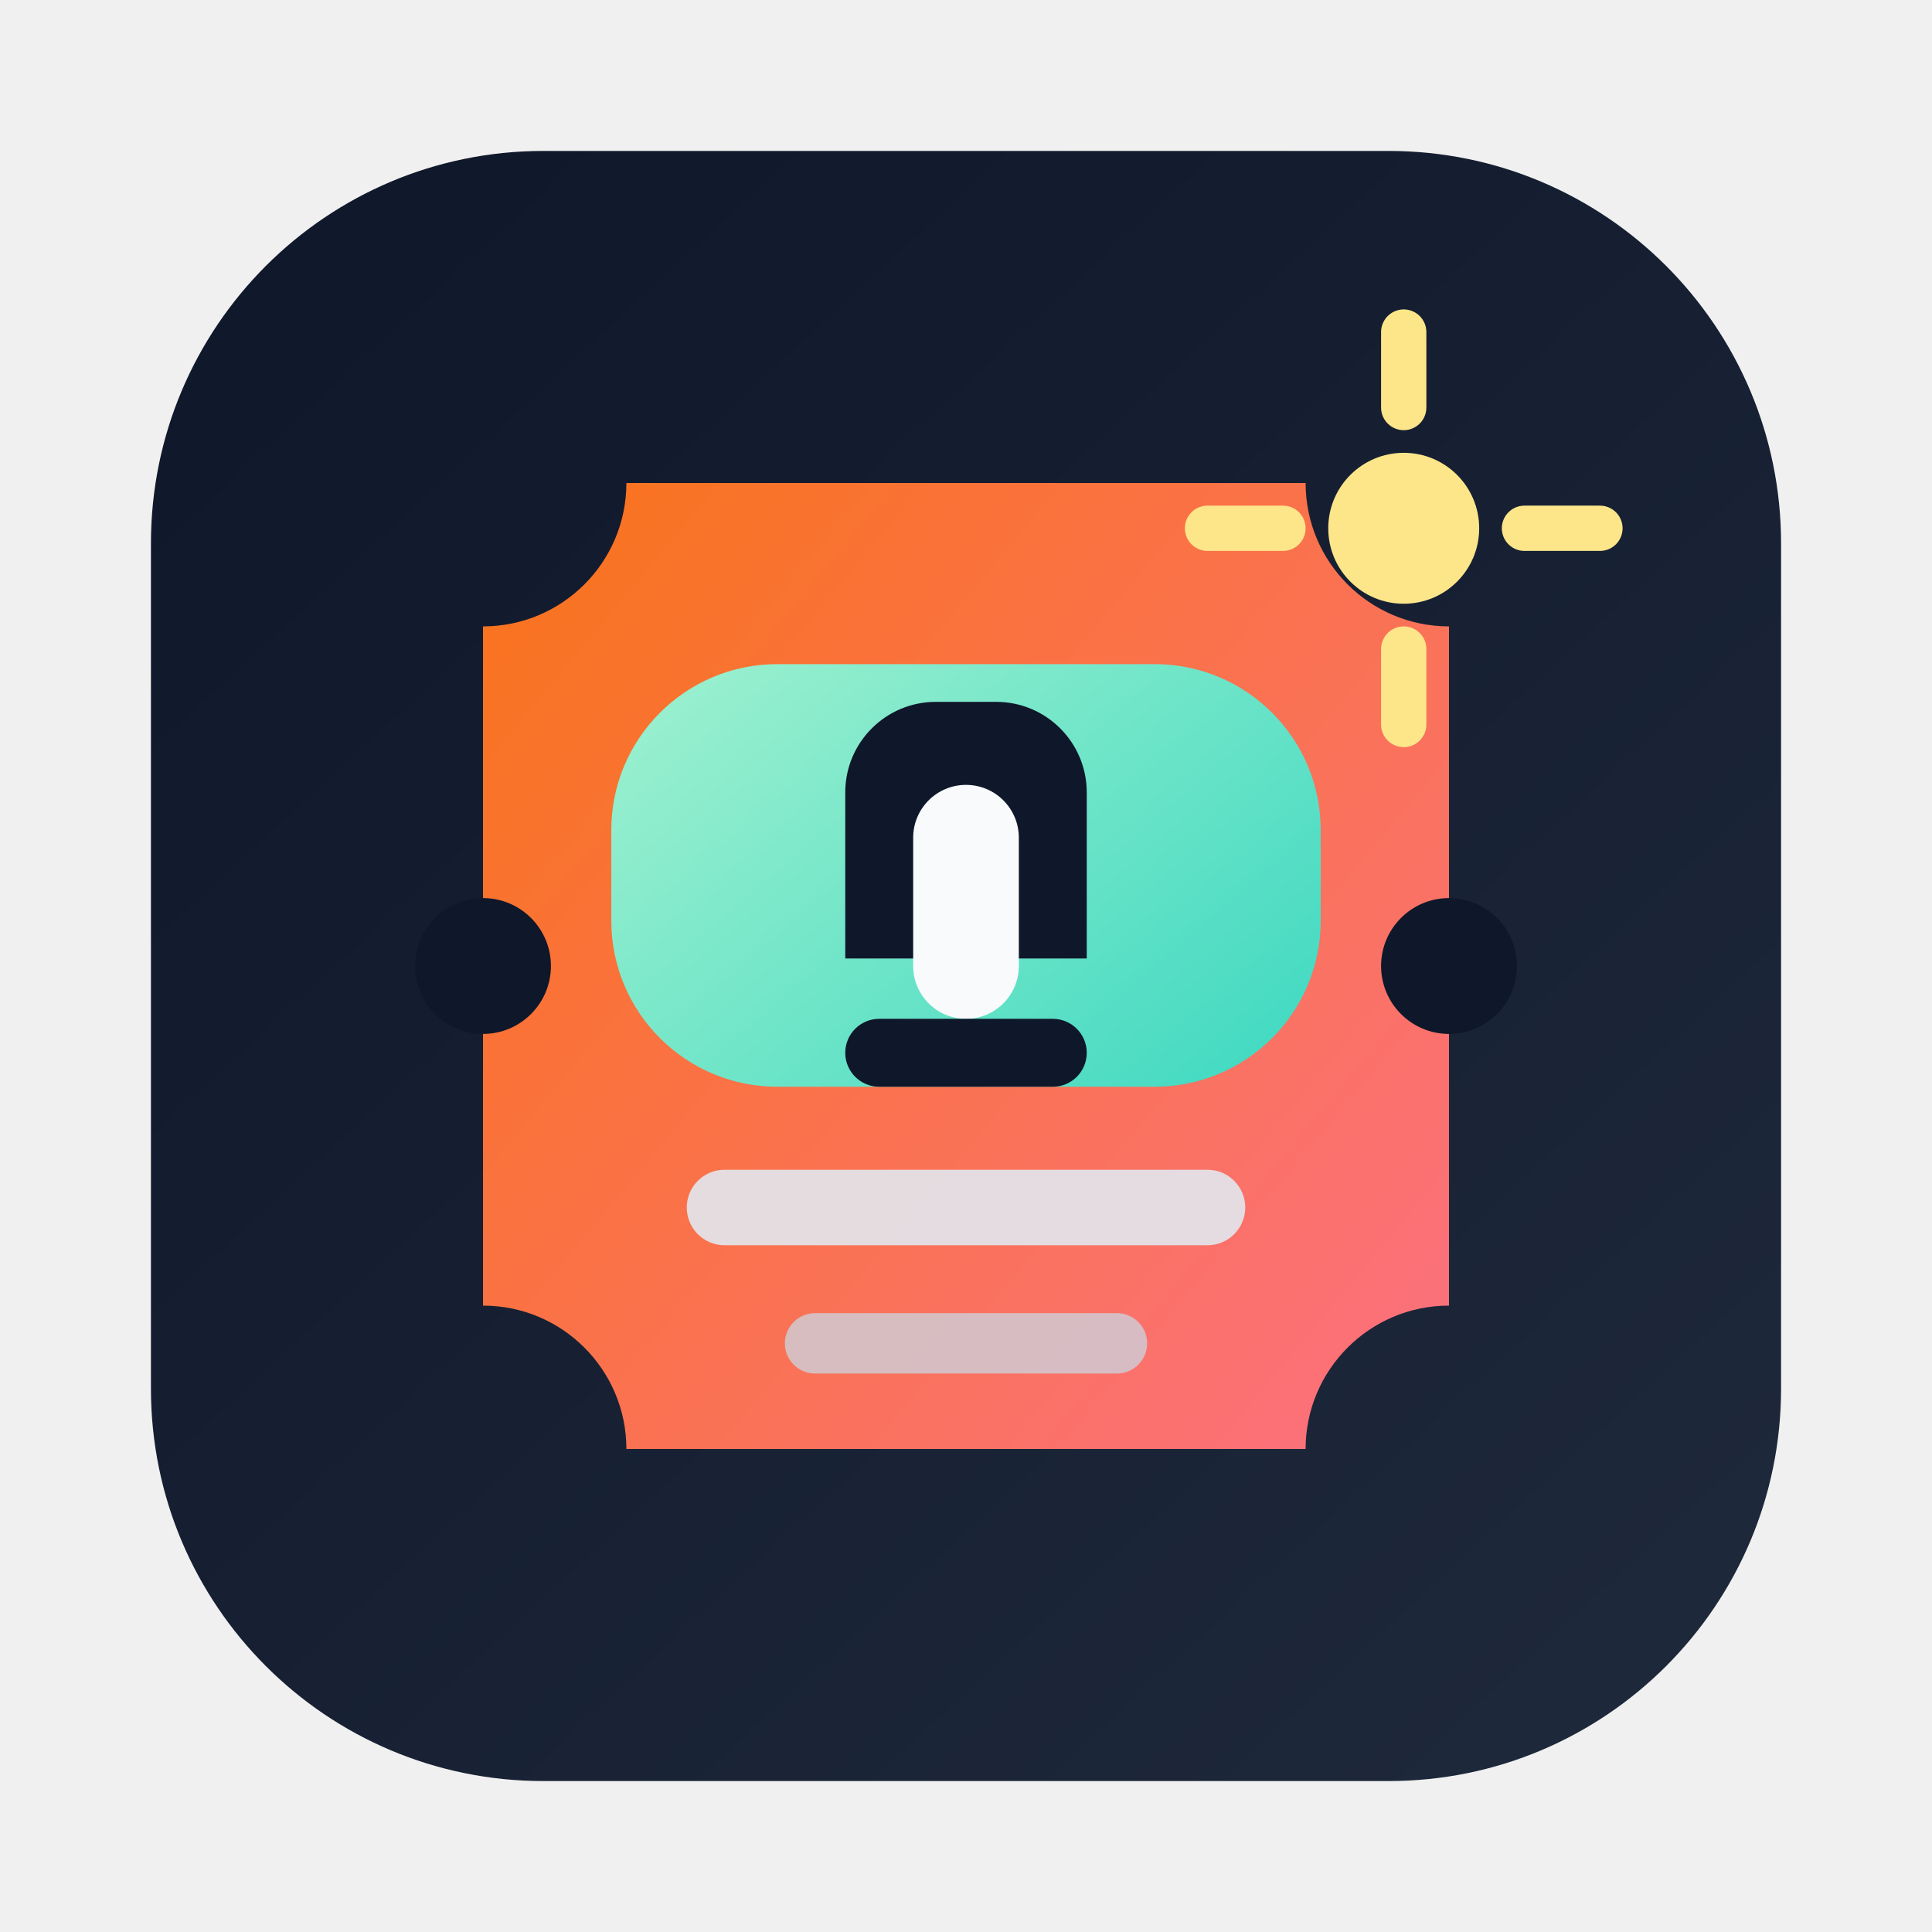
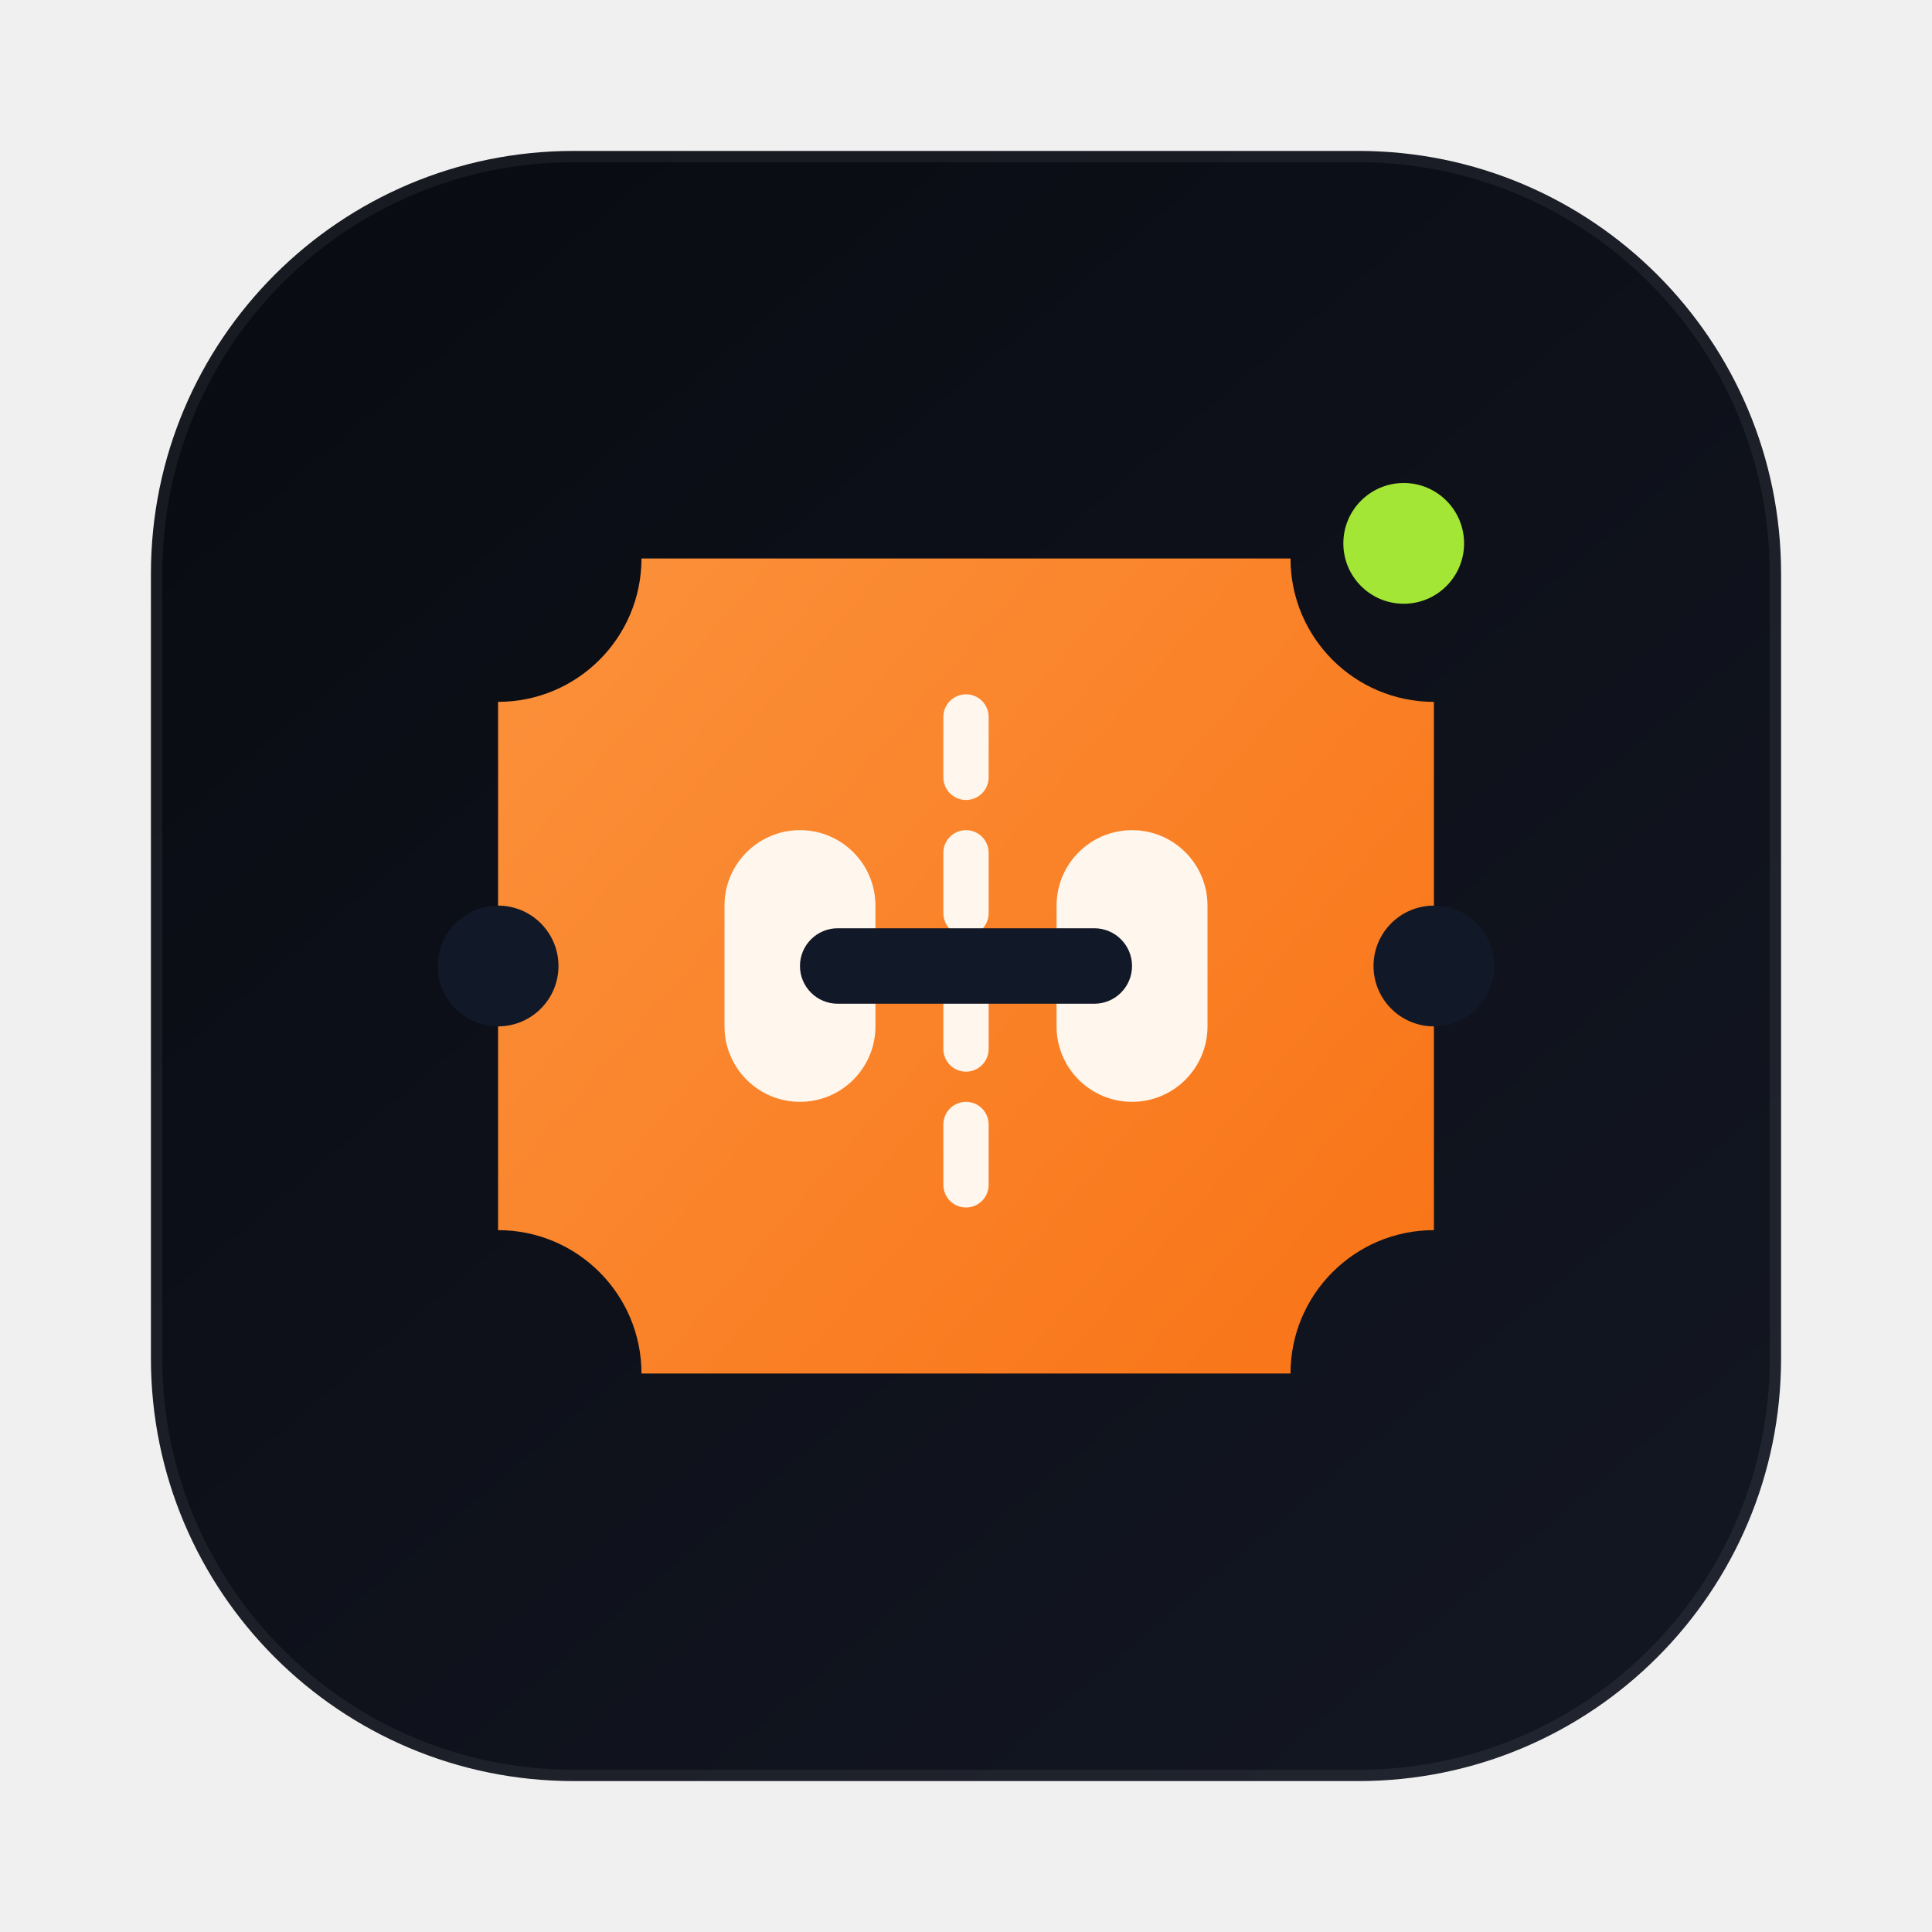
<svg xmlns="http://www.w3.org/2000/svg" width="256" height="256" viewBox="0 0 256 256" fill="none">
  <defs>
-     <linearGradient id="bg" x1="32" y1="24" x2="224" y2="232" gradientUnits="userSpaceOnUse">
-       <stop stop-color="#0F172A" />
-       <stop offset="1" stop-color="#1E293B" />
+     <linearGradient id="bg" x1="36" y1="20" x2="220" y2="236" gradientUnits="userSpaceOnUse">
+       <stop stop-color="#090B12" />
+       <stop offset="1" stop-color="#131722" />
    </linearGradient>
-     <linearGradient id="ticket" x1="54" y1="66" x2="202" y2="190" gradientUnits="userSpaceOnUse">
-       <stop stop-color="#F97316" />
-       <stop offset="1" stop-color="#FB7185" />
-     </linearGradient>
-     <linearGradient id="accent" x1="85" y1="75" x2="168" y2="172" gradientUnits="userSpaceOnUse">
-       <stop stop-color="#A7F3D0" />
-       <stop offset="1" stop-color="#2DD4BF" />
+     <linearGradient id="ticket" x1="64" y1="74" x2="188" y2="182" gradientUnits="userSpaceOnUse">
+       <stop stop-color="#FB923C" />
+       <stop offset="1" stop-color="#F97316" />
    </linearGradient>
  </defs>
-   <rect x="20" y="20" width="216" height="216" rx="52" fill="url(#bg)" />
-   <path d="M83 64C83 74.493 74.493 83 64 83V173C74.493 173 83 181.507 83 192H173C173 181.507 181.507 173 192 173V83C181.507 83 173 74.493 173 64H83Z" fill="url(#ticket)" />
-   <circle cx="64" cy="128" r="9" fill="#0F172A" />
-   <circle cx="192" cy="128" r="9" fill="#0F172A" />
-   <path d="M103 88H153C165.15 88 175 97.85 175 110V122C175 134.15 165.15 144 153 144H103C90.85 144 81 134.15 81 122V110C81 97.85 90.85 88 103 88Z" fill="url(#accent)" />
-   <rect x="91" y="155" width="74" height="10" rx="5" fill="#E2E8F0" fill-opacity="0.9" />
-   <rect x="104" y="174" width="48" height="8" rx="4" fill="#CBD5E1" fill-opacity="0.75" />
-   <path d="M112 105C112 98.373 117.373 93 124 93H132C138.627 93 144 98.373 144 105V127H112V105Z" fill="#0F172A" />
-   <rect x="121" y="104" width="14" height="31" rx="7" fill="#F8FAFC" />
-   <rect x="112" y="135" width="32" height="9" rx="4.5" fill="#0F172A" />
-   <circle cx="186" cy="70" r="10" fill="#FDE68A" />
-   <path d="M186 54V44" stroke="#FDE68A" stroke-width="6" stroke-linecap="round" />
-   <path d="M186 96V86" stroke="#FDE68A" stroke-width="6" stroke-linecap="round" />
-   <path d="M202 70H212" stroke="#FDE68A" stroke-width="6" stroke-linecap="round" />
-   <path d="M160 70H170" stroke="#FDE68A" stroke-width="6" stroke-linecap="round" />
+   <rect x="20" y="20" width="216" height="216" rx="56" fill="url(#bg)" />
+   <rect x="20.75" y="20.75" width="214.5" height="214.5" rx="55.25" stroke="white" stroke-opacity="0.06" stroke-width="1.5" />
+   <path d="M85 74C85 84.493 76.493 93 66 93V163C76.493 163 85 171.507 85 182H171C171 171.507 179.507 163 190 163V93C179.507 93 171 84.493 171 74H85Z" fill="url(#ticket)" />
+   <circle cx="66" cy="128" r="8" fill="#111827" />
+   <circle cx="190" cy="128" r="8" fill="#111827" />
+   <path d="M128 95V161" stroke="#FFF7ED" stroke-width="6" stroke-linecap="round" stroke-dasharray="8 10" />
+   <rect x="96" y="110" width="20" height="36" rx="10" fill="#FFF7ED" />
+   <rect x="140" y="110" width="20" height="36" rx="10" fill="#FFF7ED" />
+   <rect x="106" y="123" width="44" height="10" rx="5" fill="#111827" />
+   <circle cx="186" cy="72" r="8" fill="#A3E635" />
</svg>
